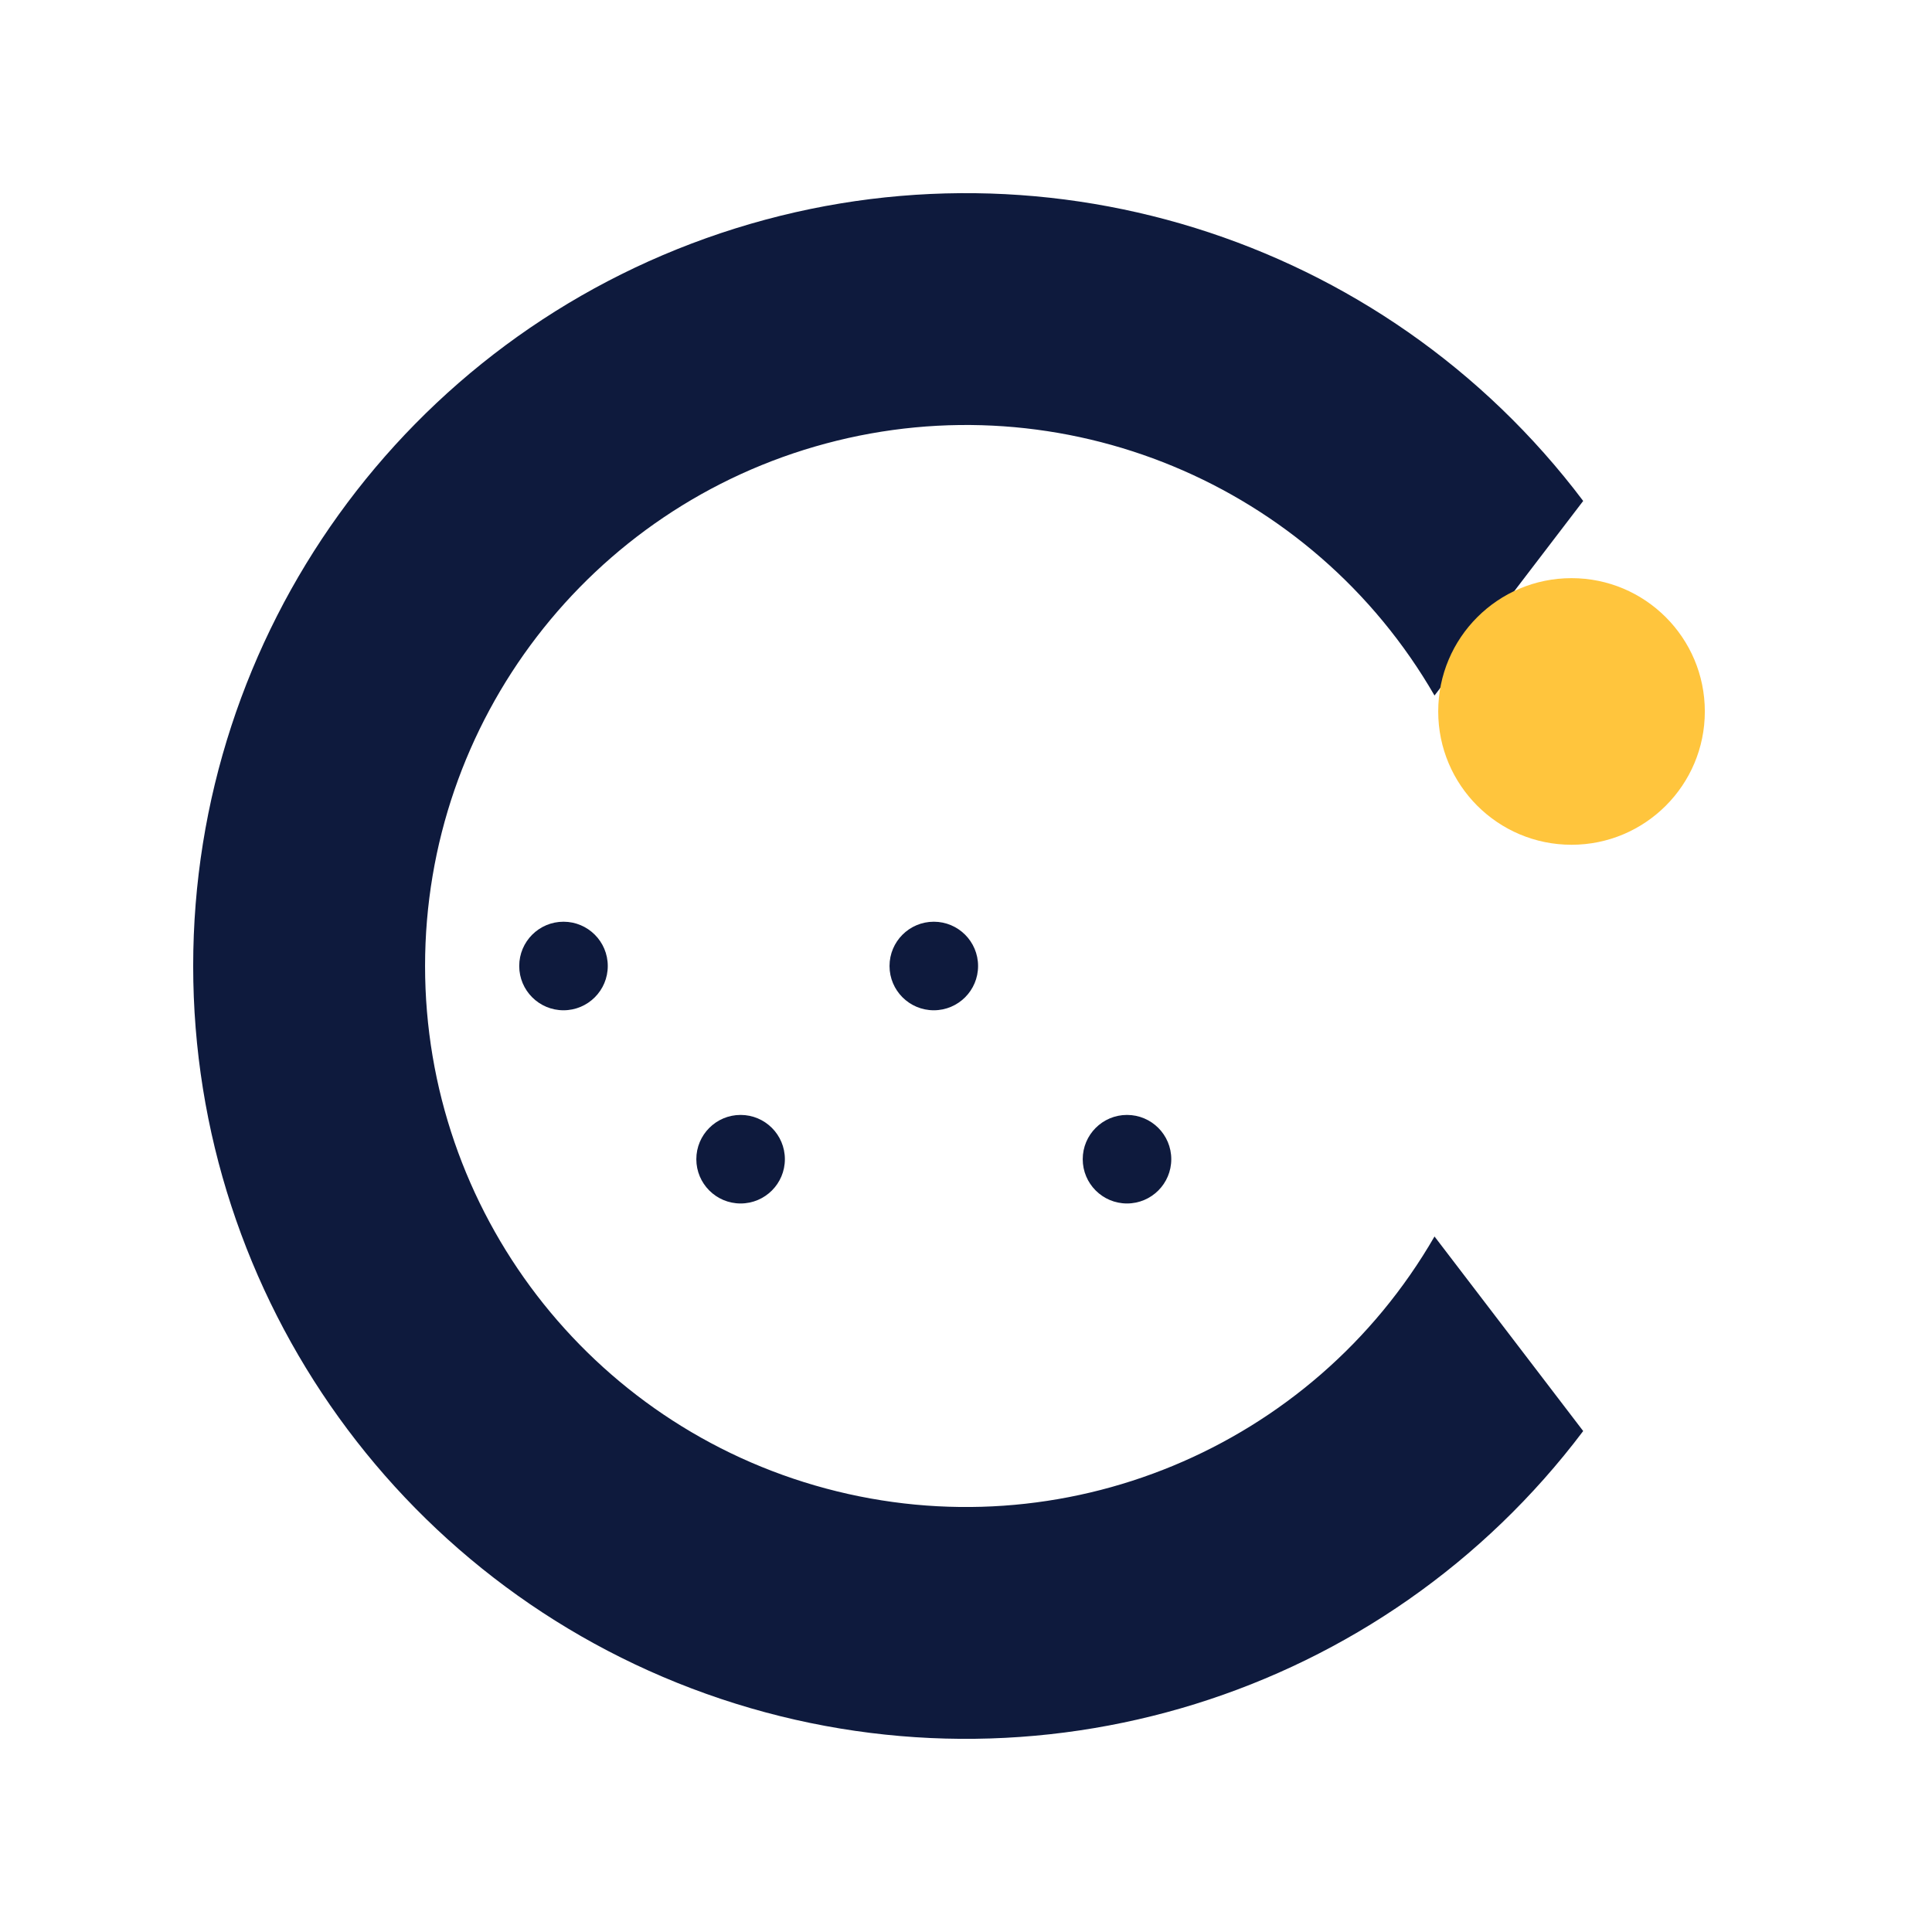
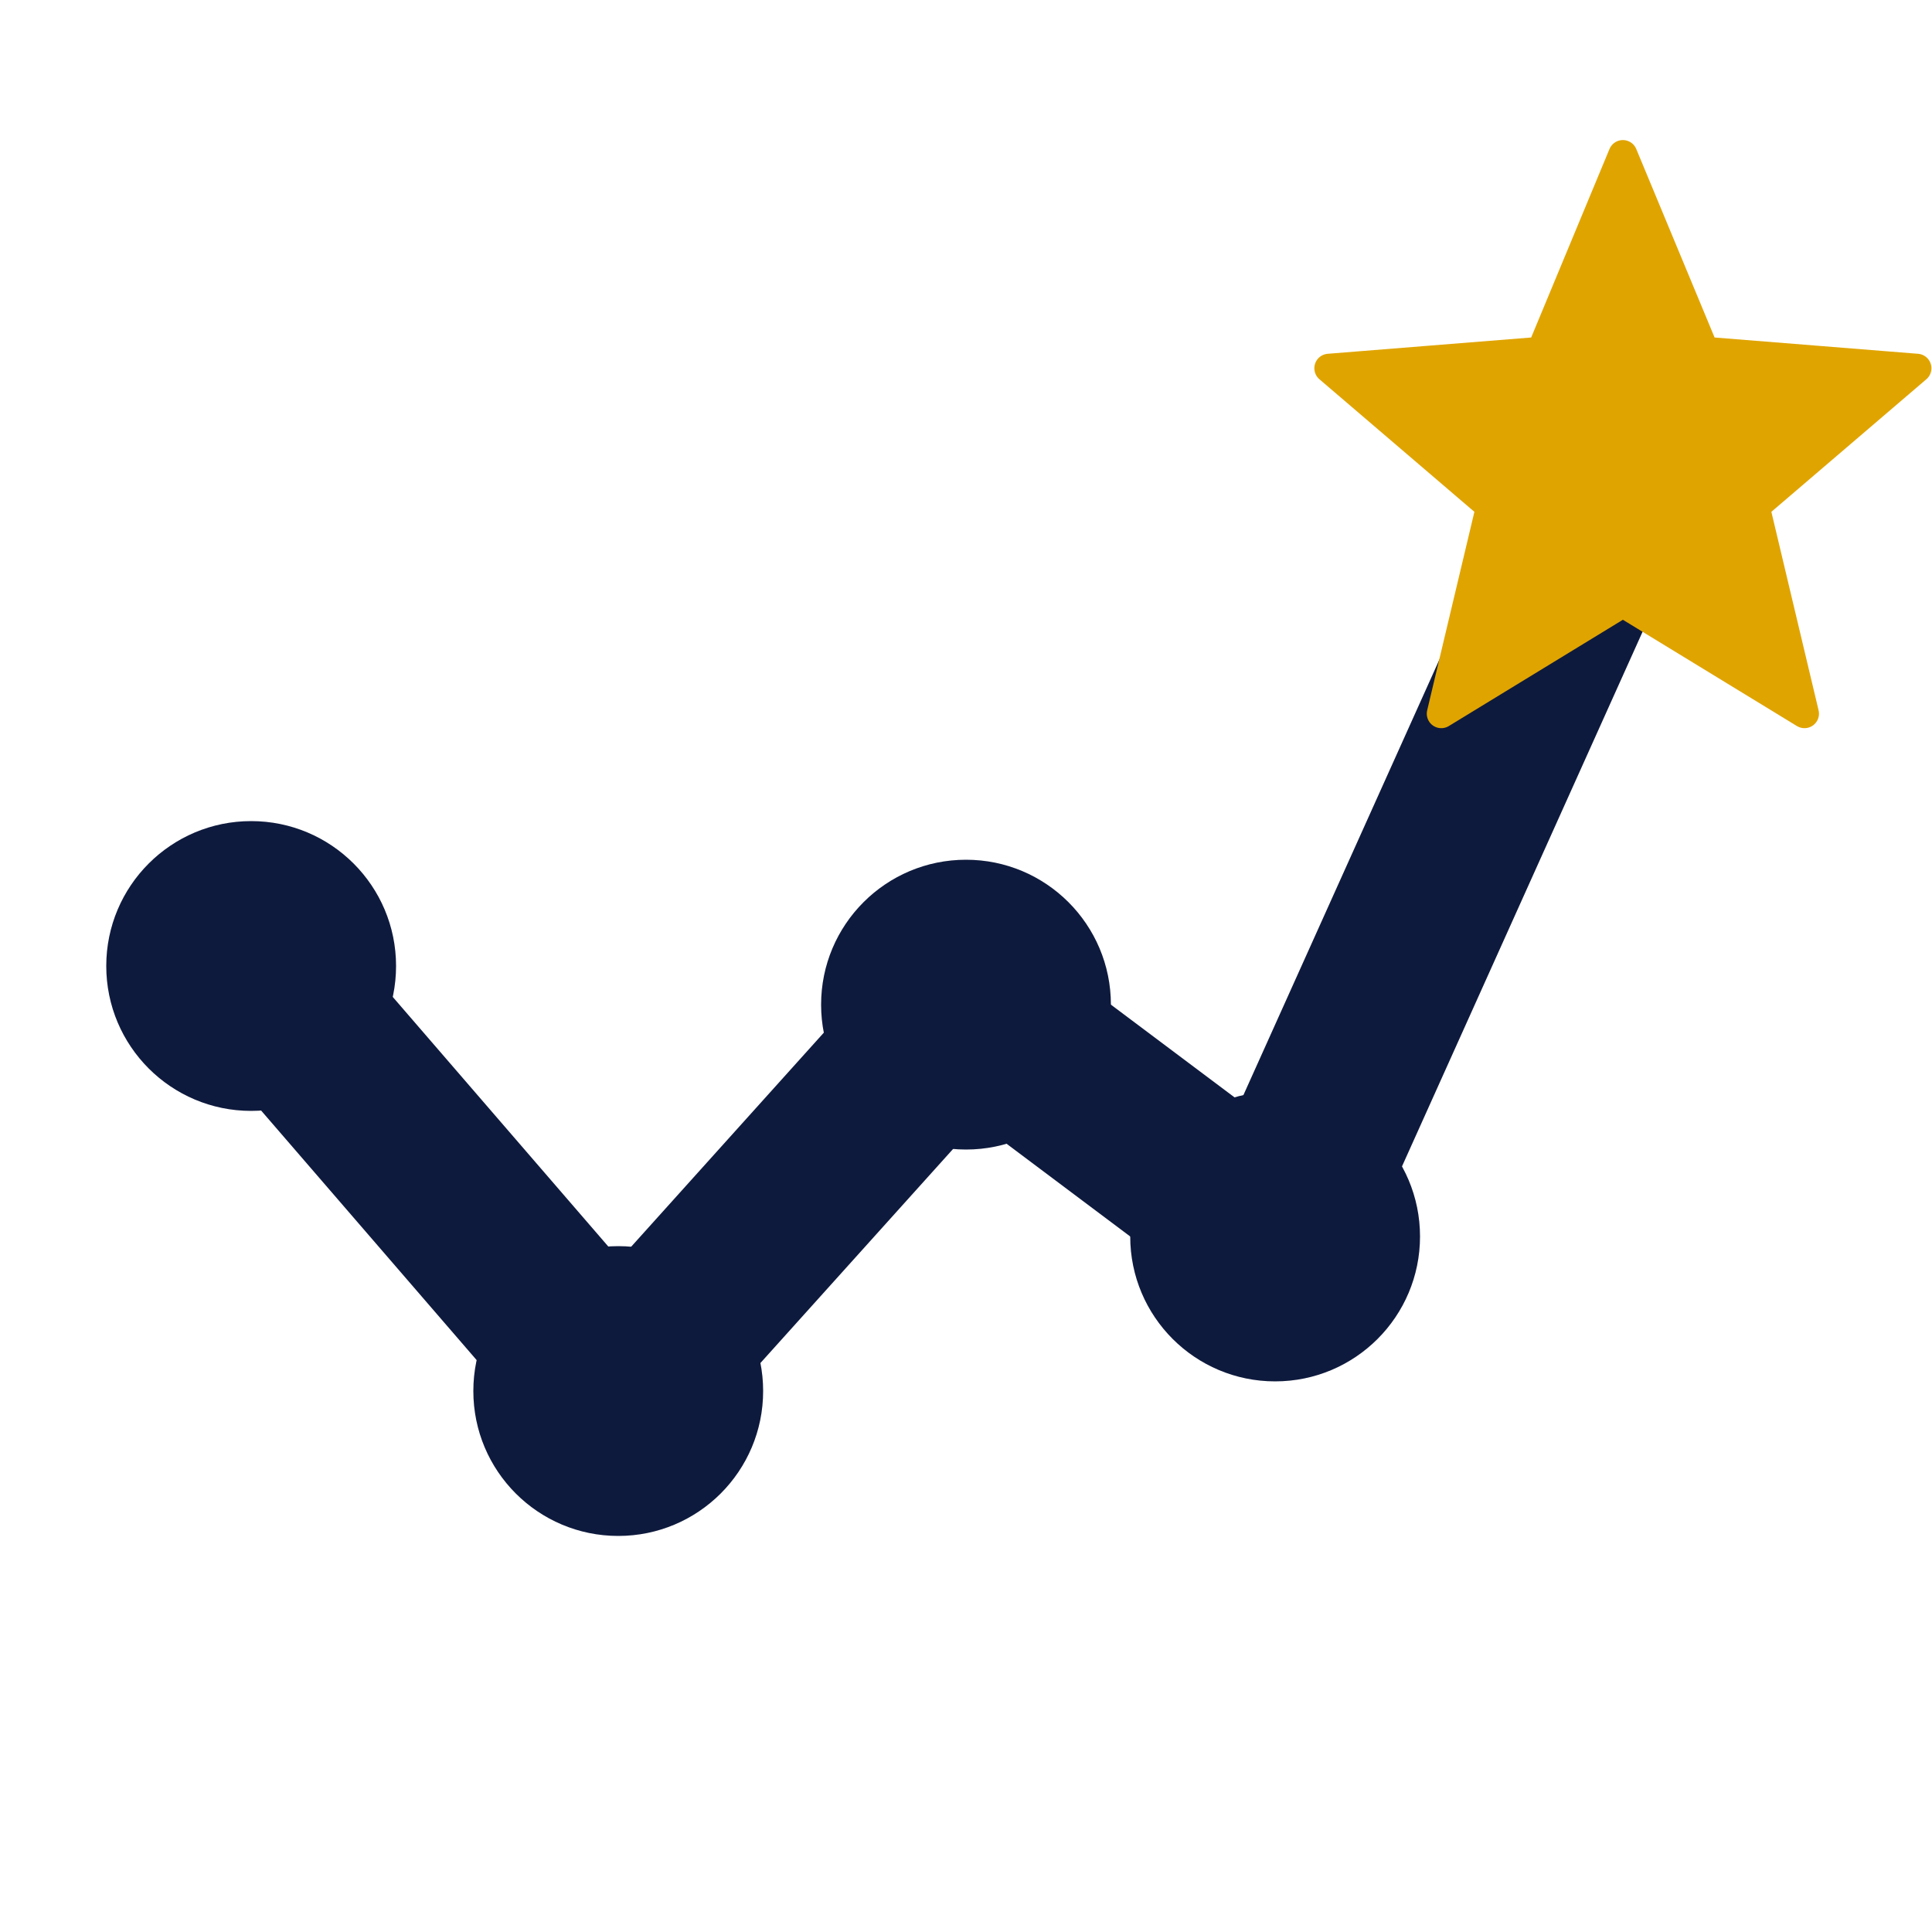
- <svg xmlns="http://www.w3.org/2000/svg" viewBox="0 0 240 240">
-   <path d="M196.67,62.23 A96,96 0 1 0 196.67,177.77 L178.20,153.60 A67.2,67.2 0 1 1 178.20,86.40 Z" fill="#0E1A3D" />
-   <circle cx="195.22" cy="88.38" r="16.56" fill="#FFC53D" />
-   <circle cx="70" cy="120" r="5.5" fill="#0E1A3D" />
-   <circle cx="92" cy="144" r="5.5" fill="#0E1A3D" />
-   <circle cx="116" cy="120" r="5.5" fill="#0E1A3D" />
-   <circle cx="140" cy="144" r="5.5" fill="#0E1A3D" />
+ <svg xmlns="http://www.w3.org/2000/svg" viewBox="0 0 100 100">
+   <polyline points="13,50 32,72 50,52 66,64 84,24" fill="none" stroke="#0e1a3d" stroke-width="9" stroke-linecap="round" stroke-linejoin="round" />
+   <circle cx="13" cy="50" r="7.5" fill="#0e1a3d" />
+   <circle cx="32" cy="72" r="7.5" fill="#0e1a3d" />
+   <circle cx="50" cy="52" r="7.5" fill="#0e1a3d" />
+   <circle cx="66" cy="64" r="7.5" fill="#0e1a3d" />
+   <polygon points="84.00,8.00 88.23,18.18 99.22,19.06 90.85,26.22 93.40,36.94 84.00,31.20 74.60,36.94 77.15,26.22 68.78,19.06 79.77,18.18" fill="#e0a400" stroke="#e0a400" stroke-width="1.5" stroke-linejoin="round" />
</svg>
